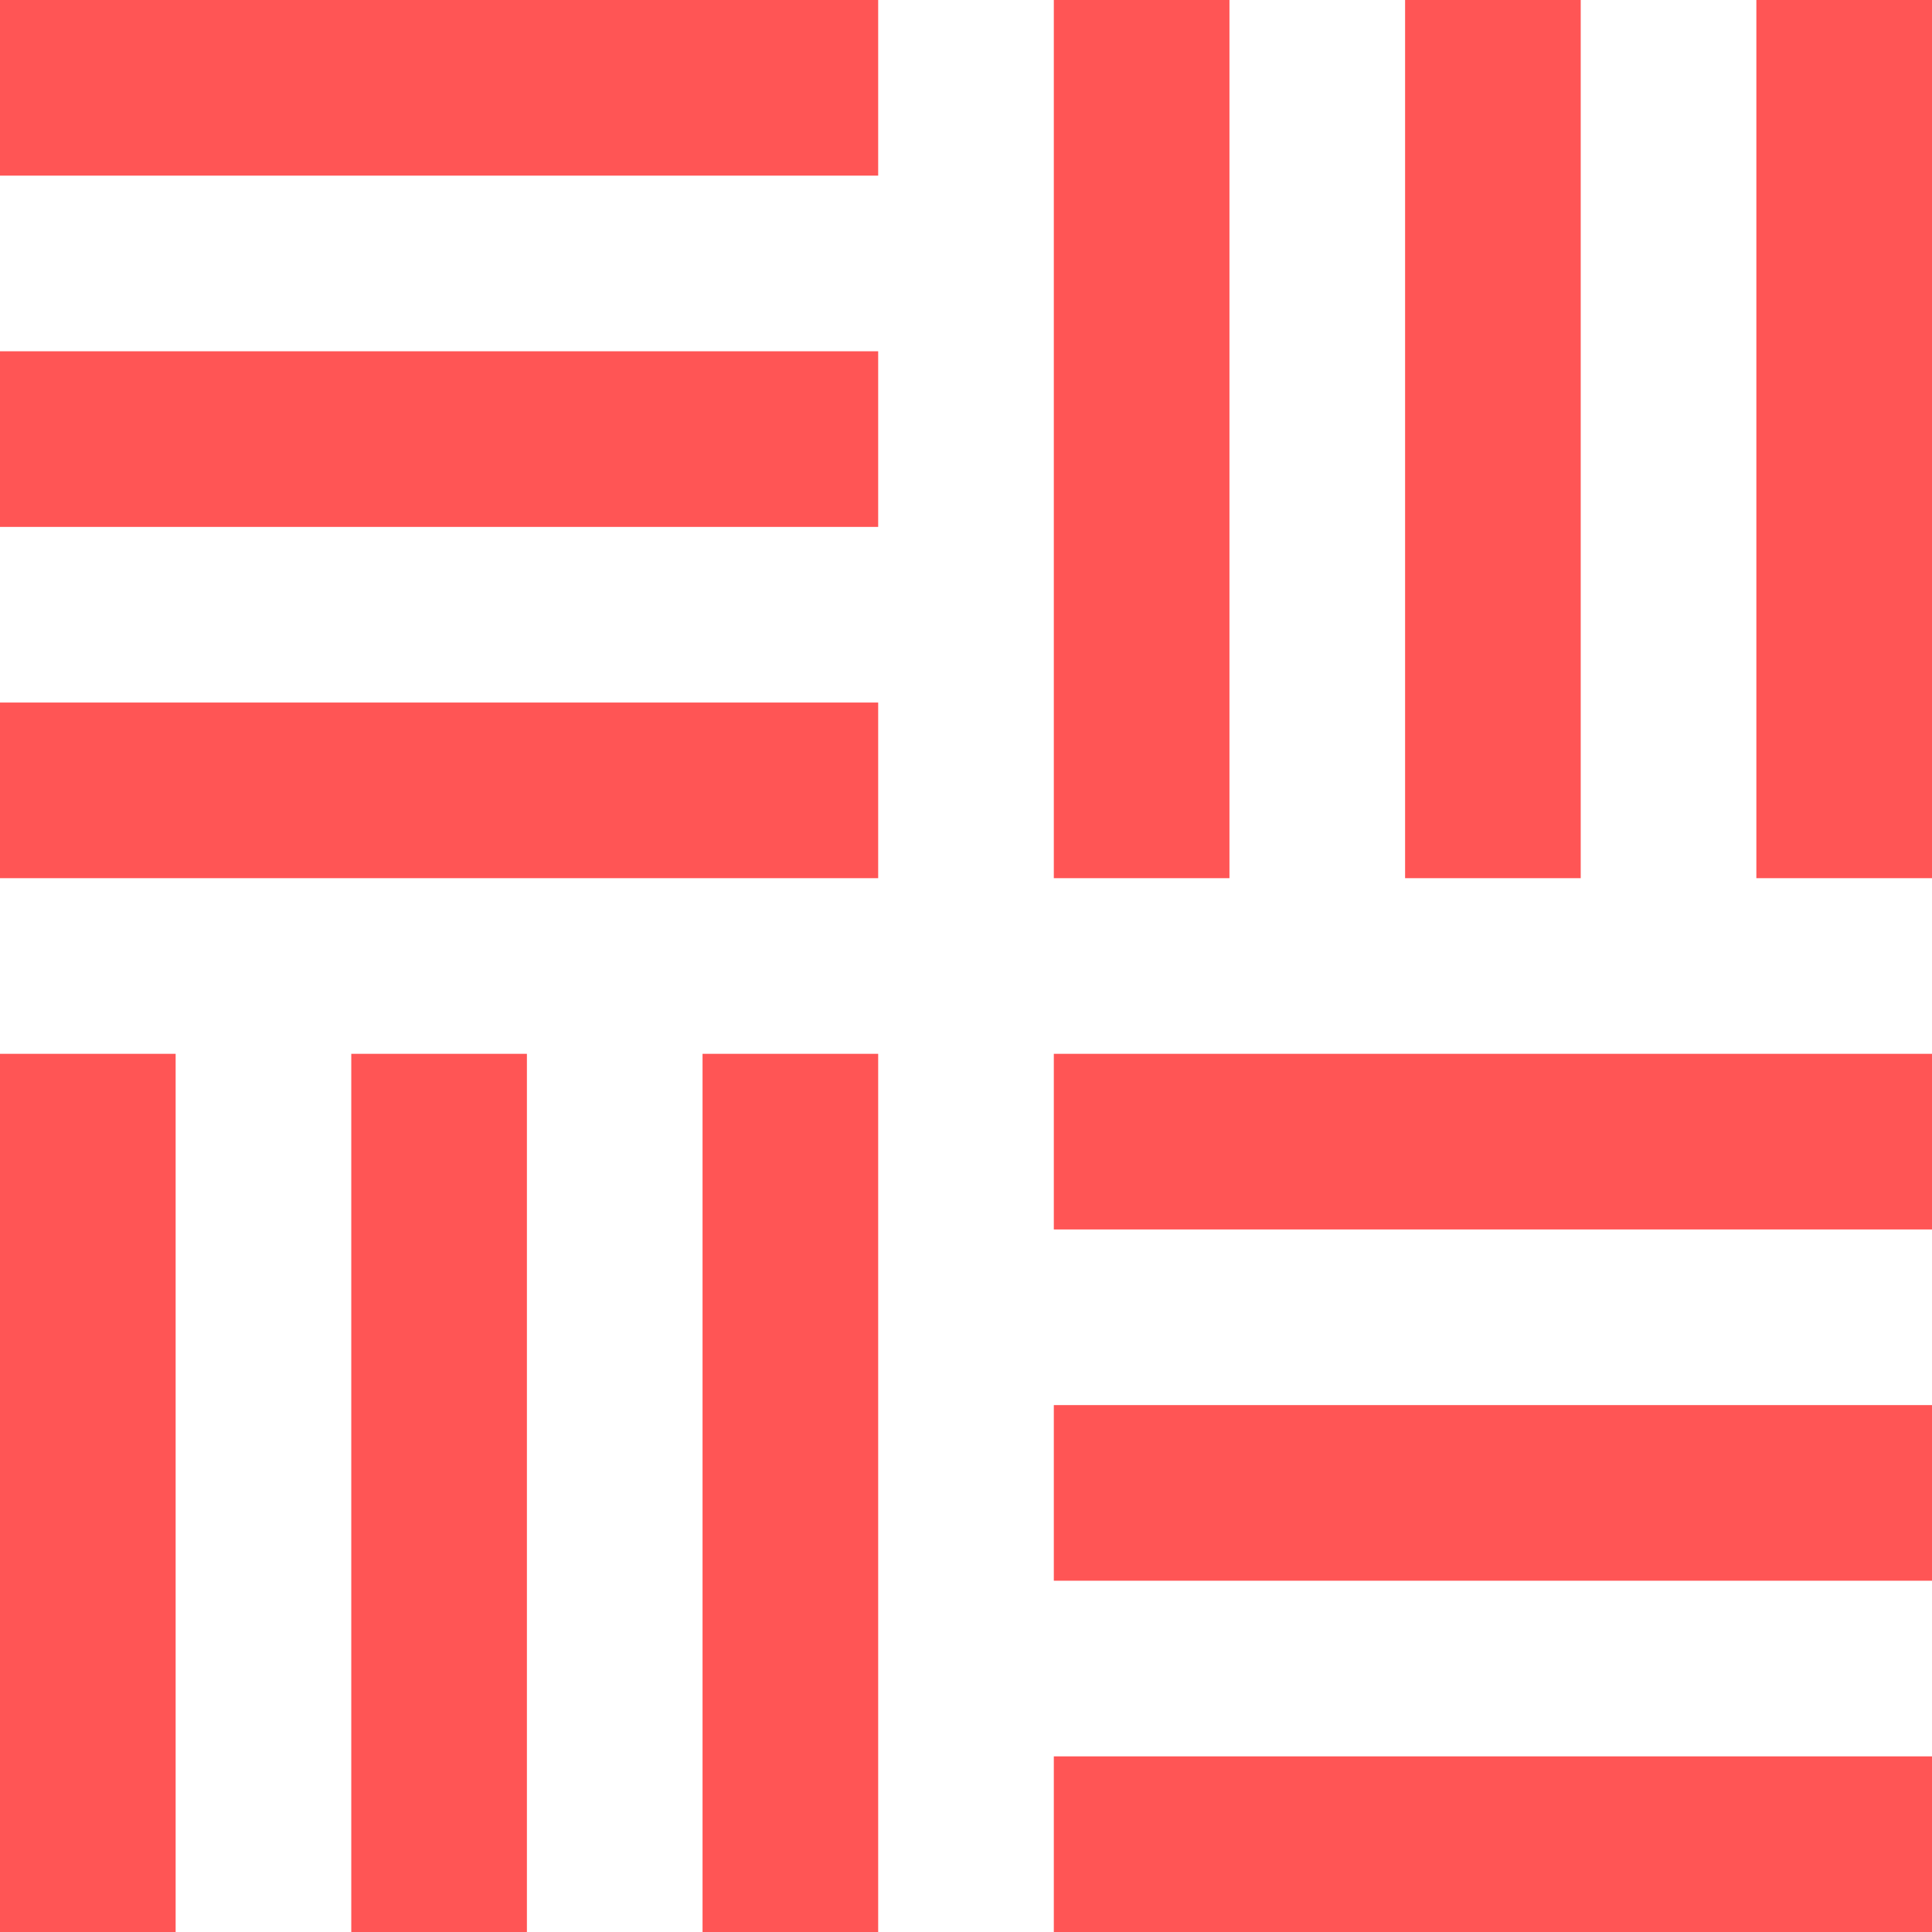
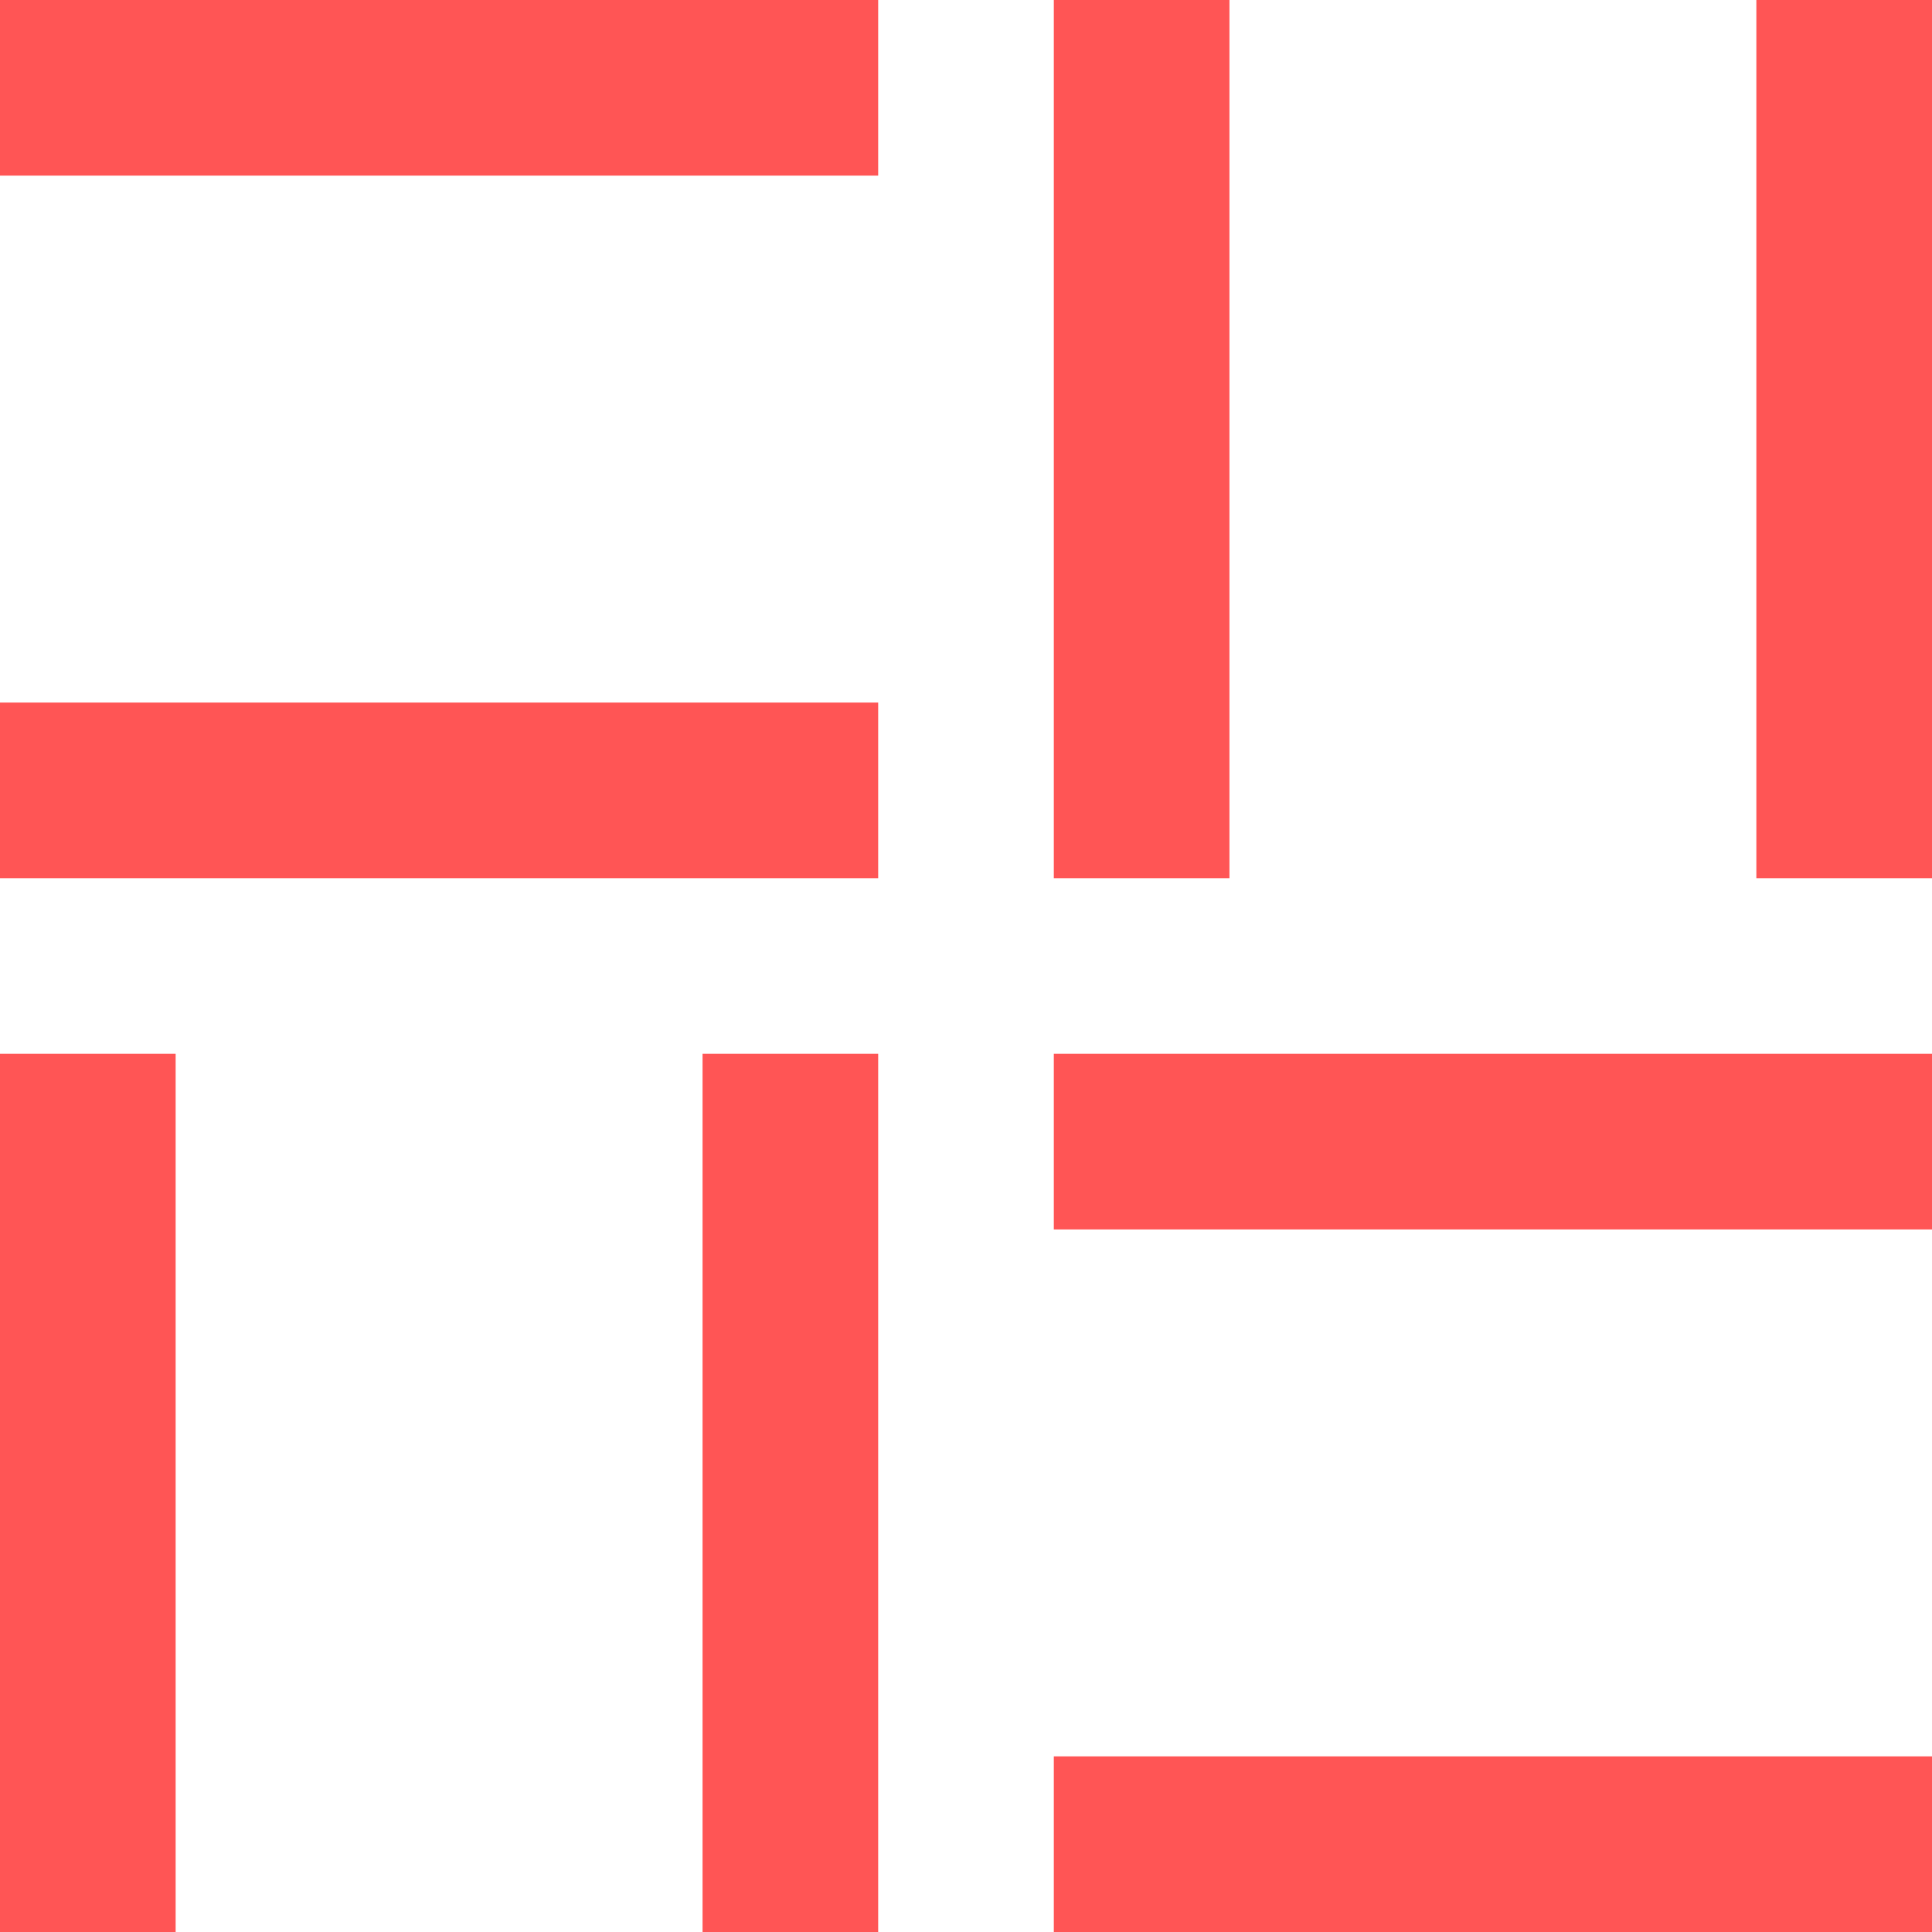
<svg xmlns="http://www.w3.org/2000/svg" width="110" height="110">
  <rect x="0px" y="0px" width="50" height="10" fill="#ff5555" />
-   <rect x="0px" y="20px" width="50" height="10" fill="#ff5555" />
  <rect x="0px" y="40px" width="50" height="10" fill="#ff5555" />
  <rect x="60px" y="0px" width="10" height="50" fill="#ff5555" />
-   <rect x="80px" y="0px" width="10" height="50" fill="#ff5555" />
  <rect x="100px" y="0px" width="10" height="50" fill="#ff5555" />
  <rect x="60px" y="60px" width="50" height="10" fill="#ff5555" />
-   <rect x="60px" y="80px" width="50" height="10" fill="#ff5555" />
  <rect x="60px" y="100px" width="50" height="10" fill="#ff5555" />
  <rect x="0px" y="60px" width="10" height="50" fill="#ff5555" />
-   <rect x="20px" y="60px" width="10" height="50" fill="#ff5555" />
  <rect x="40px" y="60px" width="10" height="50" fill="#ff5555" />
</svg>
